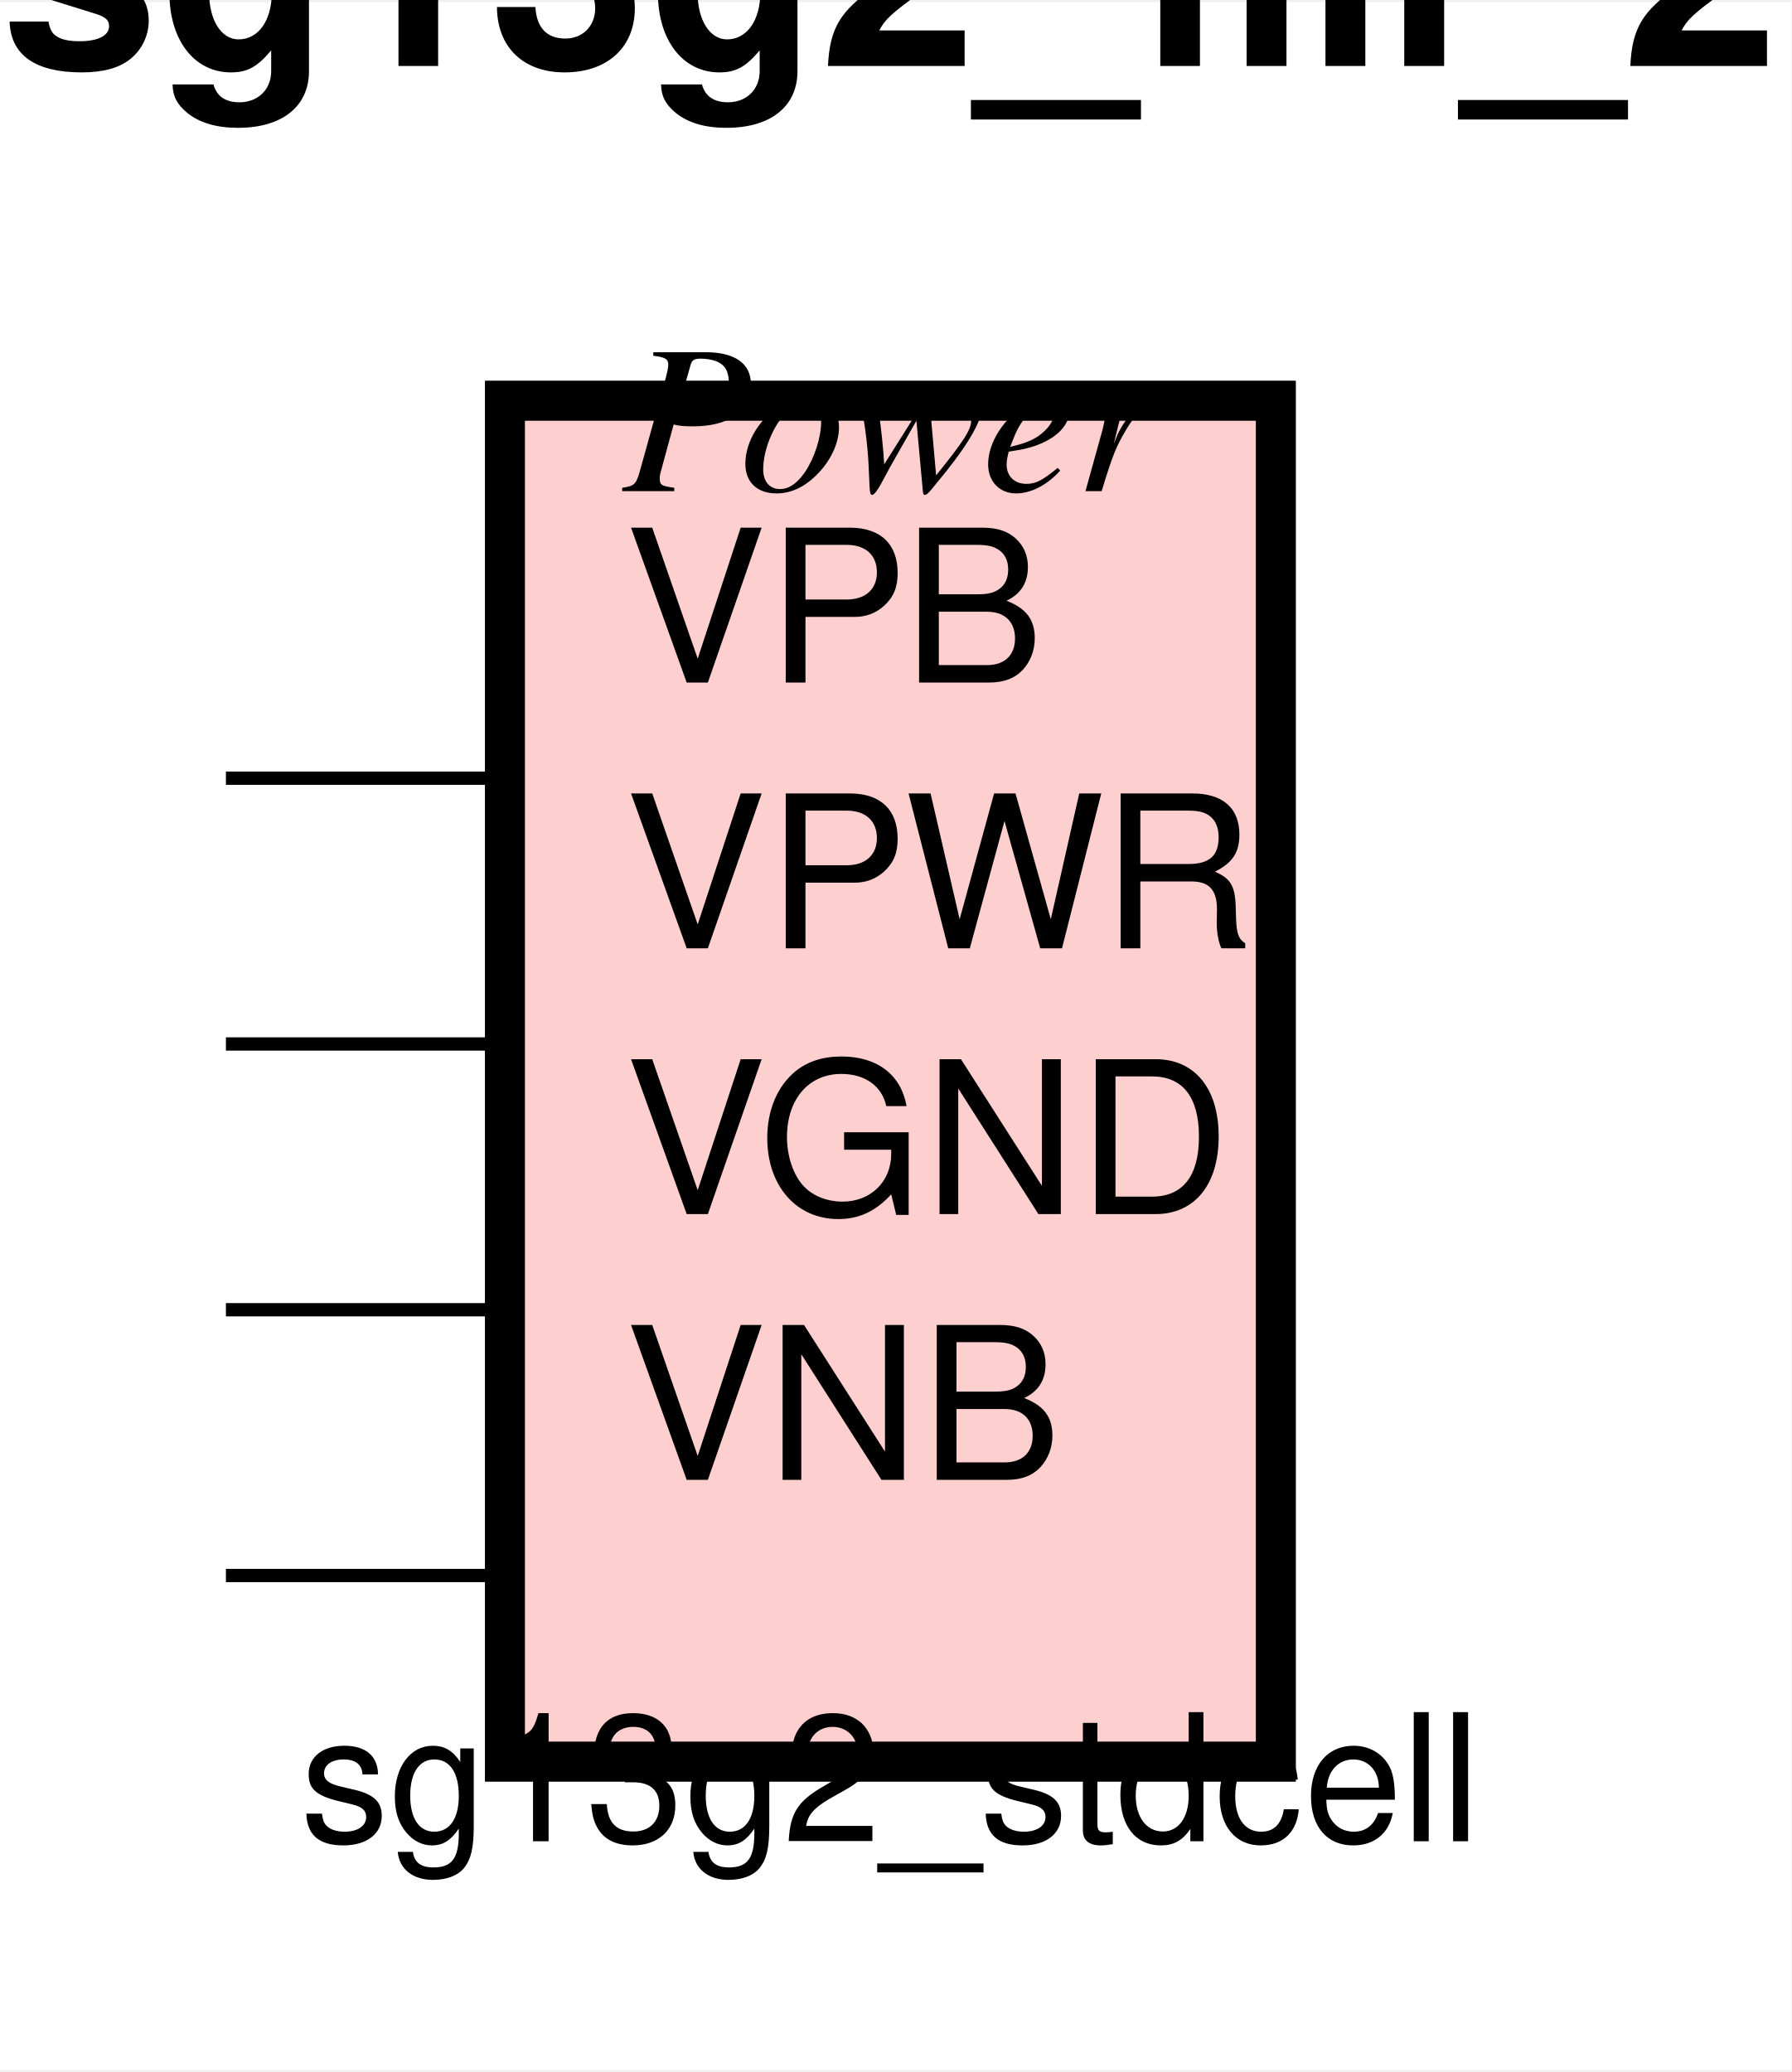
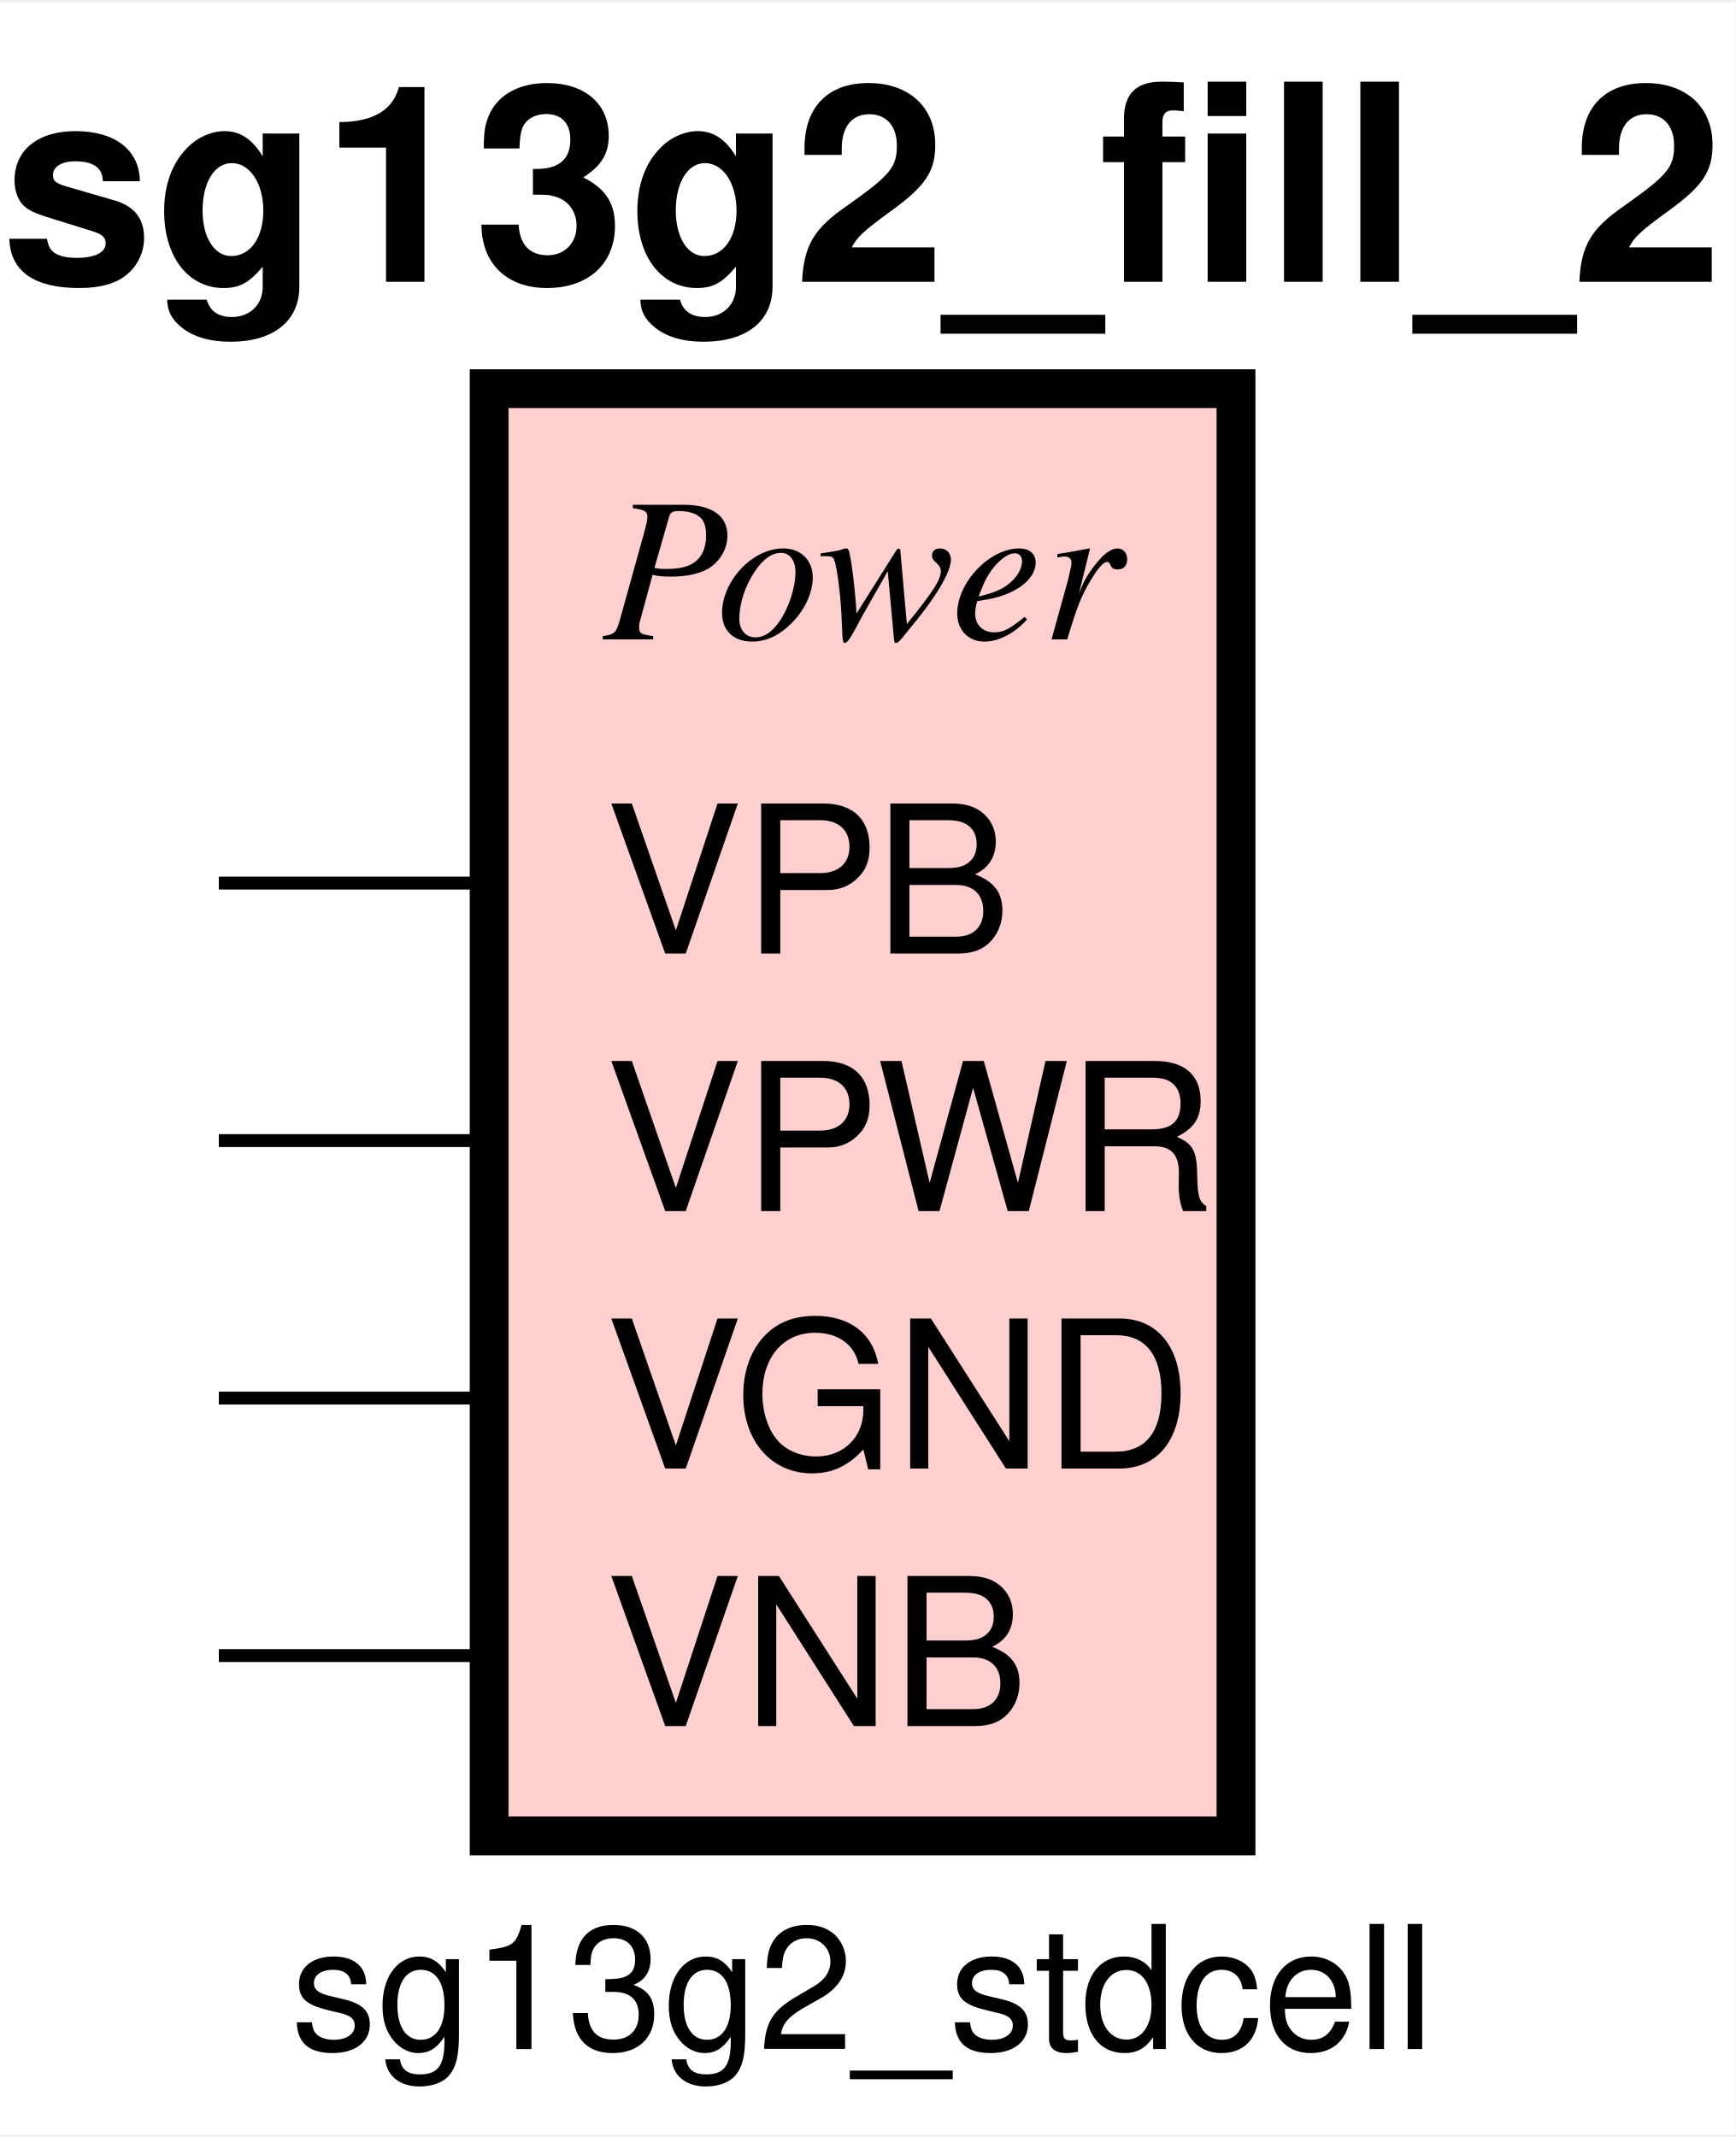
- <svg xmlns="http://www.w3.org/2000/svg" xml:space="preserve" width="134" height="155" viewBox="-37 -44 134.8 155.6" version="1.1">
+ <svg xmlns="http://www.w3.org/2000/svg" xml:space="preserve" width="134" height="165" viewBox="-37 -44 134.8 165.6" version="1.1">
  <style type="text/css">

.fnt1 {fill:#000000;
    font-family:Times; font-size:12pt; font-weight:normal; font-style:italic;}
.fnt2 {fill:#000000;
    font-family:Helvetica; font-size:12pt; font-weight:normal; font-style:normal;}
.fnt3 {fill:#000000;
    font-family:Helvetica; font-size:16pt; font-weight:bold; font-style:normal;}
.fnt4 {fill:#000000;
    font-family:Helvetica; font-size:10pt; font-weight:normal; font-style:normal;}
.label {fill:#000;
  text-anchor:middle;
  font-size:16pt; font-weight:bold; font-family:Sans;}
.link {fill: #0D47A1;}
.link:hover {fill: #0D47A1; text-decoration:underline;}
.link:visited {fill: #4A148C;}

</style>
  <defs>

</defs>
  <rect x="-37" y="-44" width="100%" height="100%" fill="white" />
  <g transform="translate(0,0)">
-     <rect x="0" y="-15.0" width="60.0" height="104.4" stroke="#000000" fill="#FECFCF" stroke-width="1" />
-     <text class="fnt1" x="30.0" y="0" text-anchor="middle" dy="-7.2">Power</text>
-     <g transform="translate(0,14.4)">
+     <rect x="0" y="-15.0" width="60.0" height="114.4" stroke="#000000" fill="#FECFCF" stroke-width="1" />
+     <text class="fnt1" x="30.0" y="0" text-anchor="middle" dy="5.472">Power</text>
+     <g transform="translate(0,24.4)">
      <line x1="-20" y1="0" x2="0" y2="0" stroke="#000000" fill="none" stroke-width="1" />
-       <text class="fnt2" x="10" y="0" text-anchor="normal" dy="-7.2">VPB</text>
+       <text class="fnt2" x="10" y="0" text-anchor="normal" dy="5.472">VPB</text>
    </g>
-     <g transform="translate(0,34.4)">
+     <g transform="translate(0,44.4)">
      <line x1="-20" y1="0" x2="0" y2="0" stroke="#000000" fill="none" stroke-width="1" />
-       <text class="fnt2" x="10" y="0" text-anchor="normal" dy="-7.2">VPWR</text>
+       <text class="fnt2" x="10" y="0" text-anchor="normal" dy="5.472">VPWR</text>
    </g>
-     <g transform="translate(0,54.4)">
+     <g transform="translate(0,64.4)">
      <line x1="-20" y1="0" x2="0" y2="0" stroke="#000000" fill="none" stroke-width="1" />
-       <text class="fnt2" x="10" y="0" text-anchor="normal" dy="-7.2">VGND</text>
+       <text class="fnt2" x="10" y="0" text-anchor="normal" dy="5.472">VGND</text>
    </g>
-     <g transform="translate(0,74.4)">
+     <g transform="translate(0,84.4)">
      <line x1="-20" y1="0" x2="0" y2="0" stroke="#000000" fill="none" stroke-width="1" />
-       <text class="fnt2" x="10" y="0" text-anchor="normal" dy="-7.2">VNB</text>
+       <text class="fnt2" x="10" y="0" text-anchor="normal" dy="5.472">VNB</text>
    </g>
  </g>
-   <rect x="1.0" y="-14.0" width="58.0" height="102.4" stroke="#000000" fill="none" stroke-width="3" />
-   <text class="fnt3" x="30.0" y="-24.0" text-anchor="middle" dy="-15.2">sg13g2_fill_2</text>
-   <text class="fnt4" x="30.0" y="98.4" text-anchor="middle" dy="-4.0">sg13g2_stdcell</text>
+   <rect x="1.0" y="-14.0" width="58.0" height="112.4" stroke="#000000" fill="none" stroke-width="3" />
+   <text class="fnt3" x="30.0" y="-24.0" text-anchor="middle" dy="1.696">sg13g2_fill_2</text>
+   <text class="fnt4" x="30.0" y="108.4" text-anchor="middle" dy="6.56">sg13g2_stdcell</text>
</svg>
